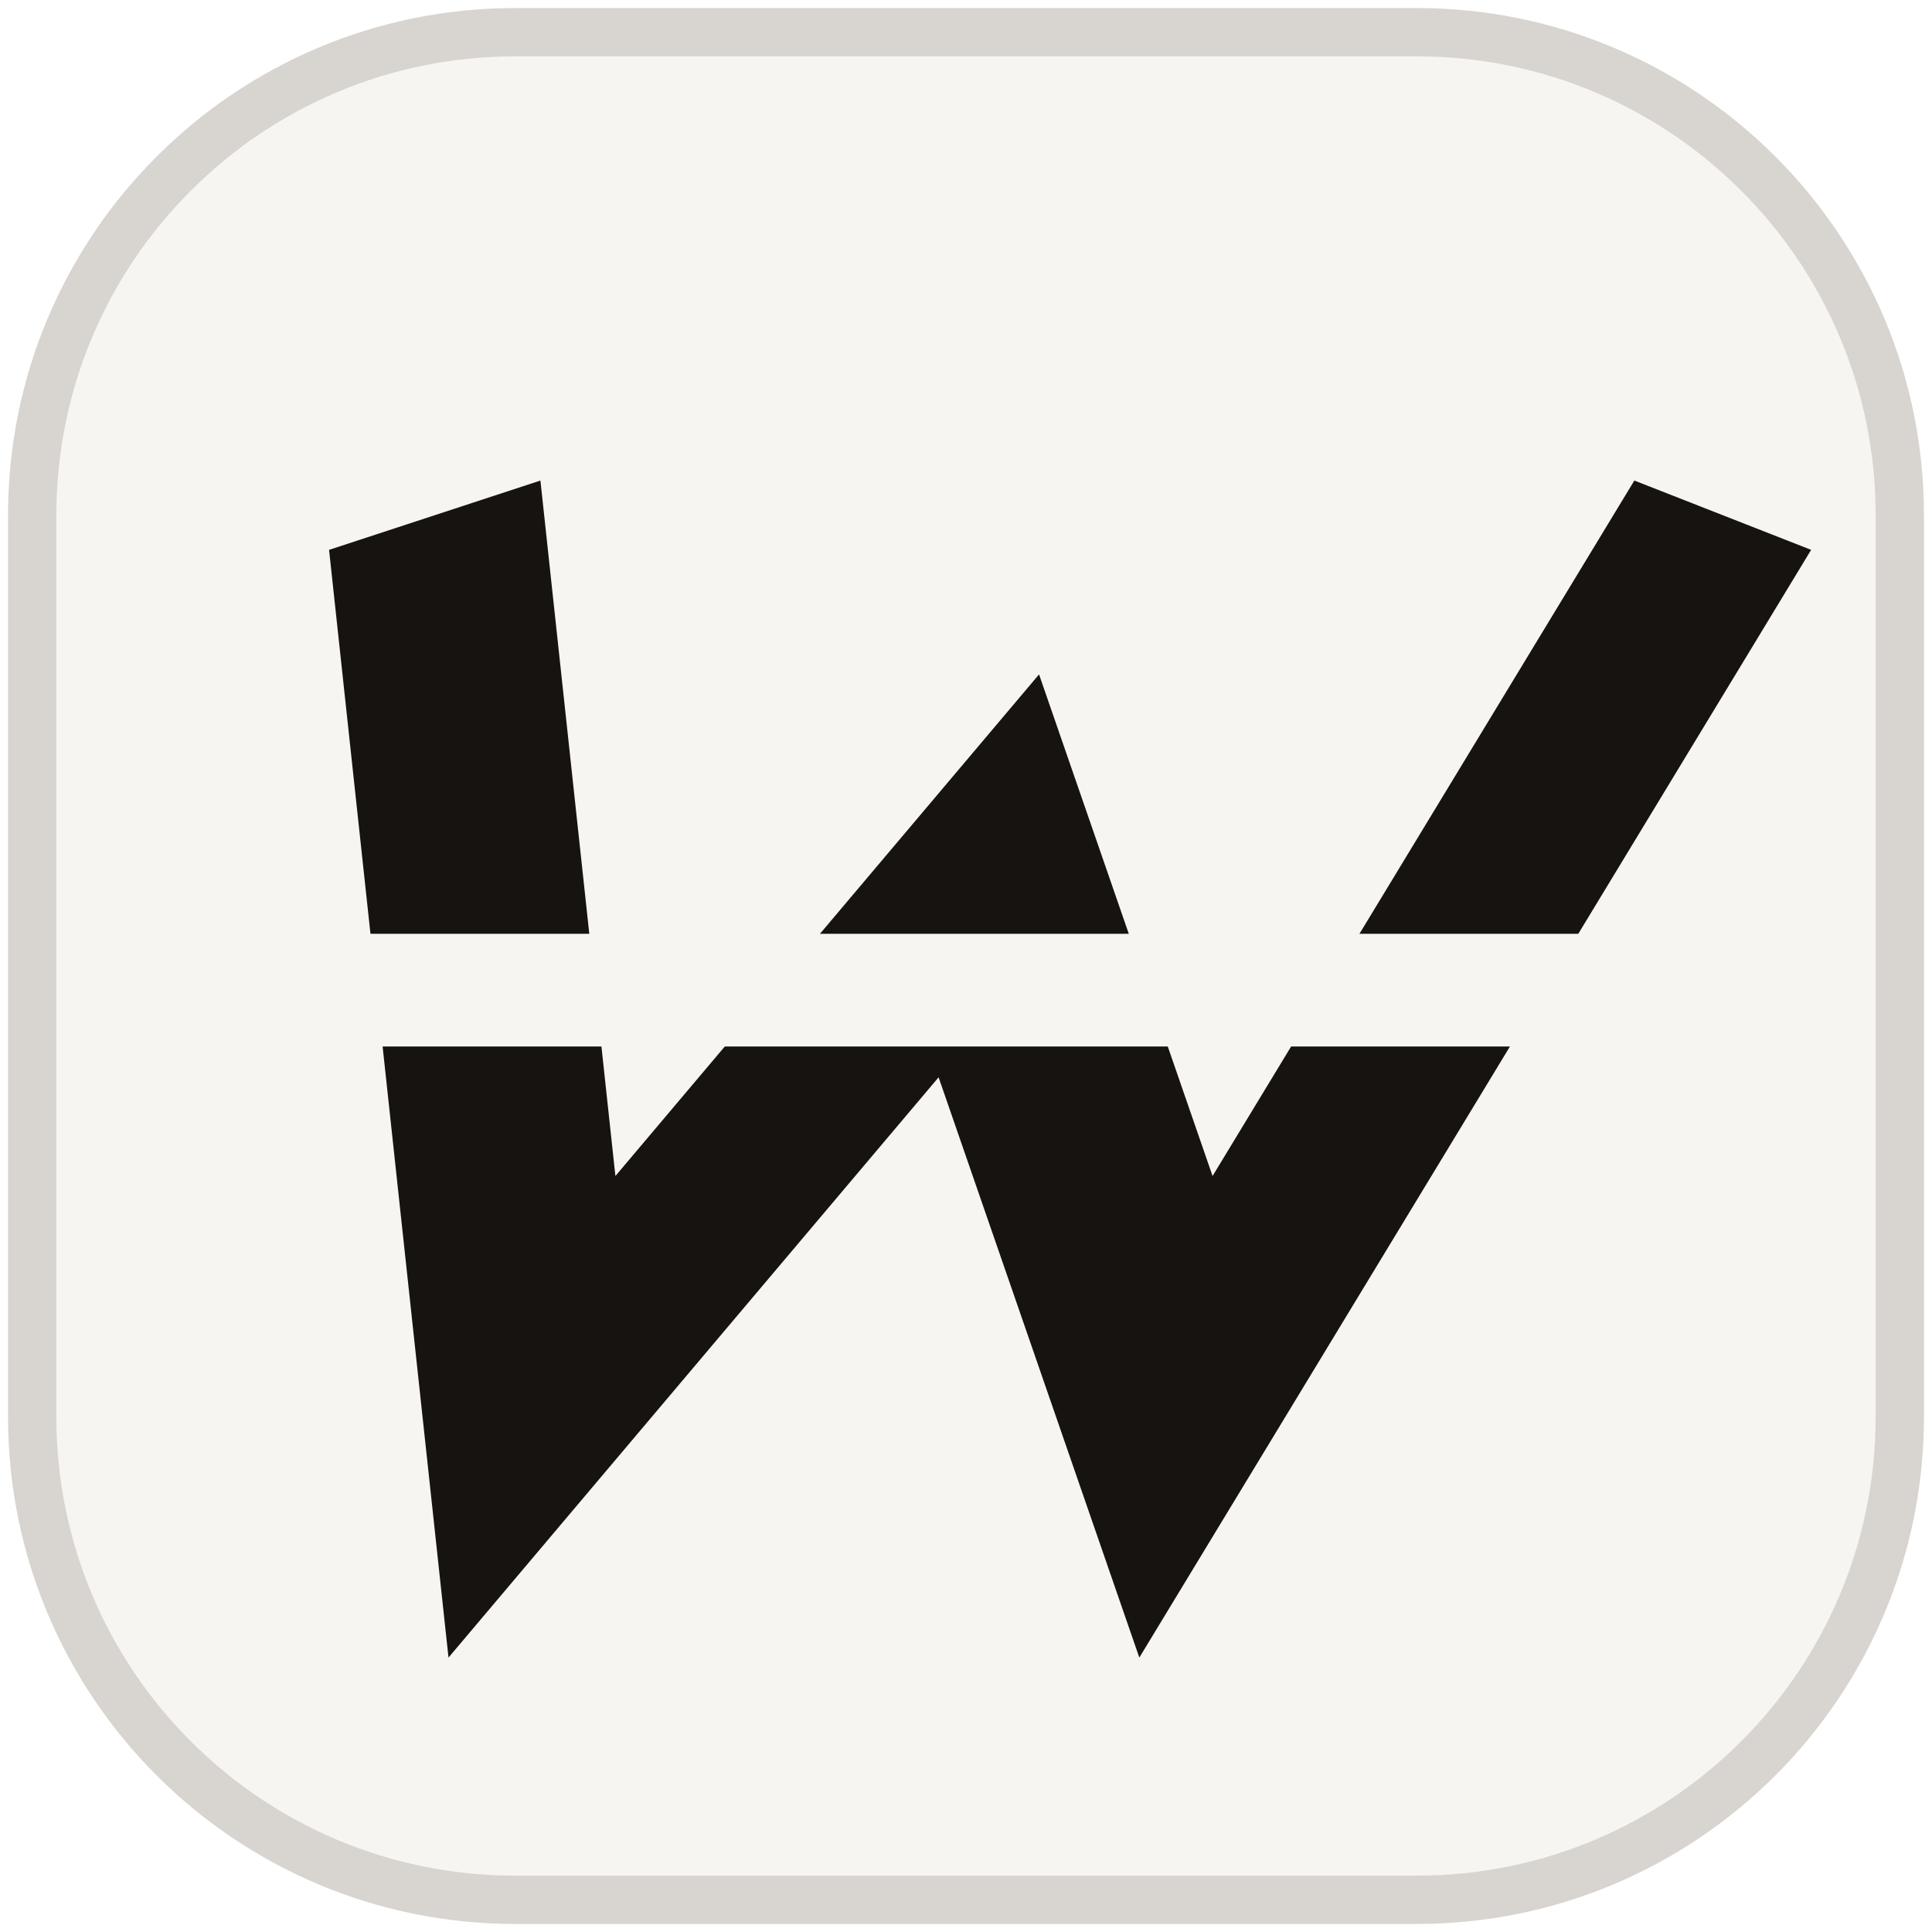
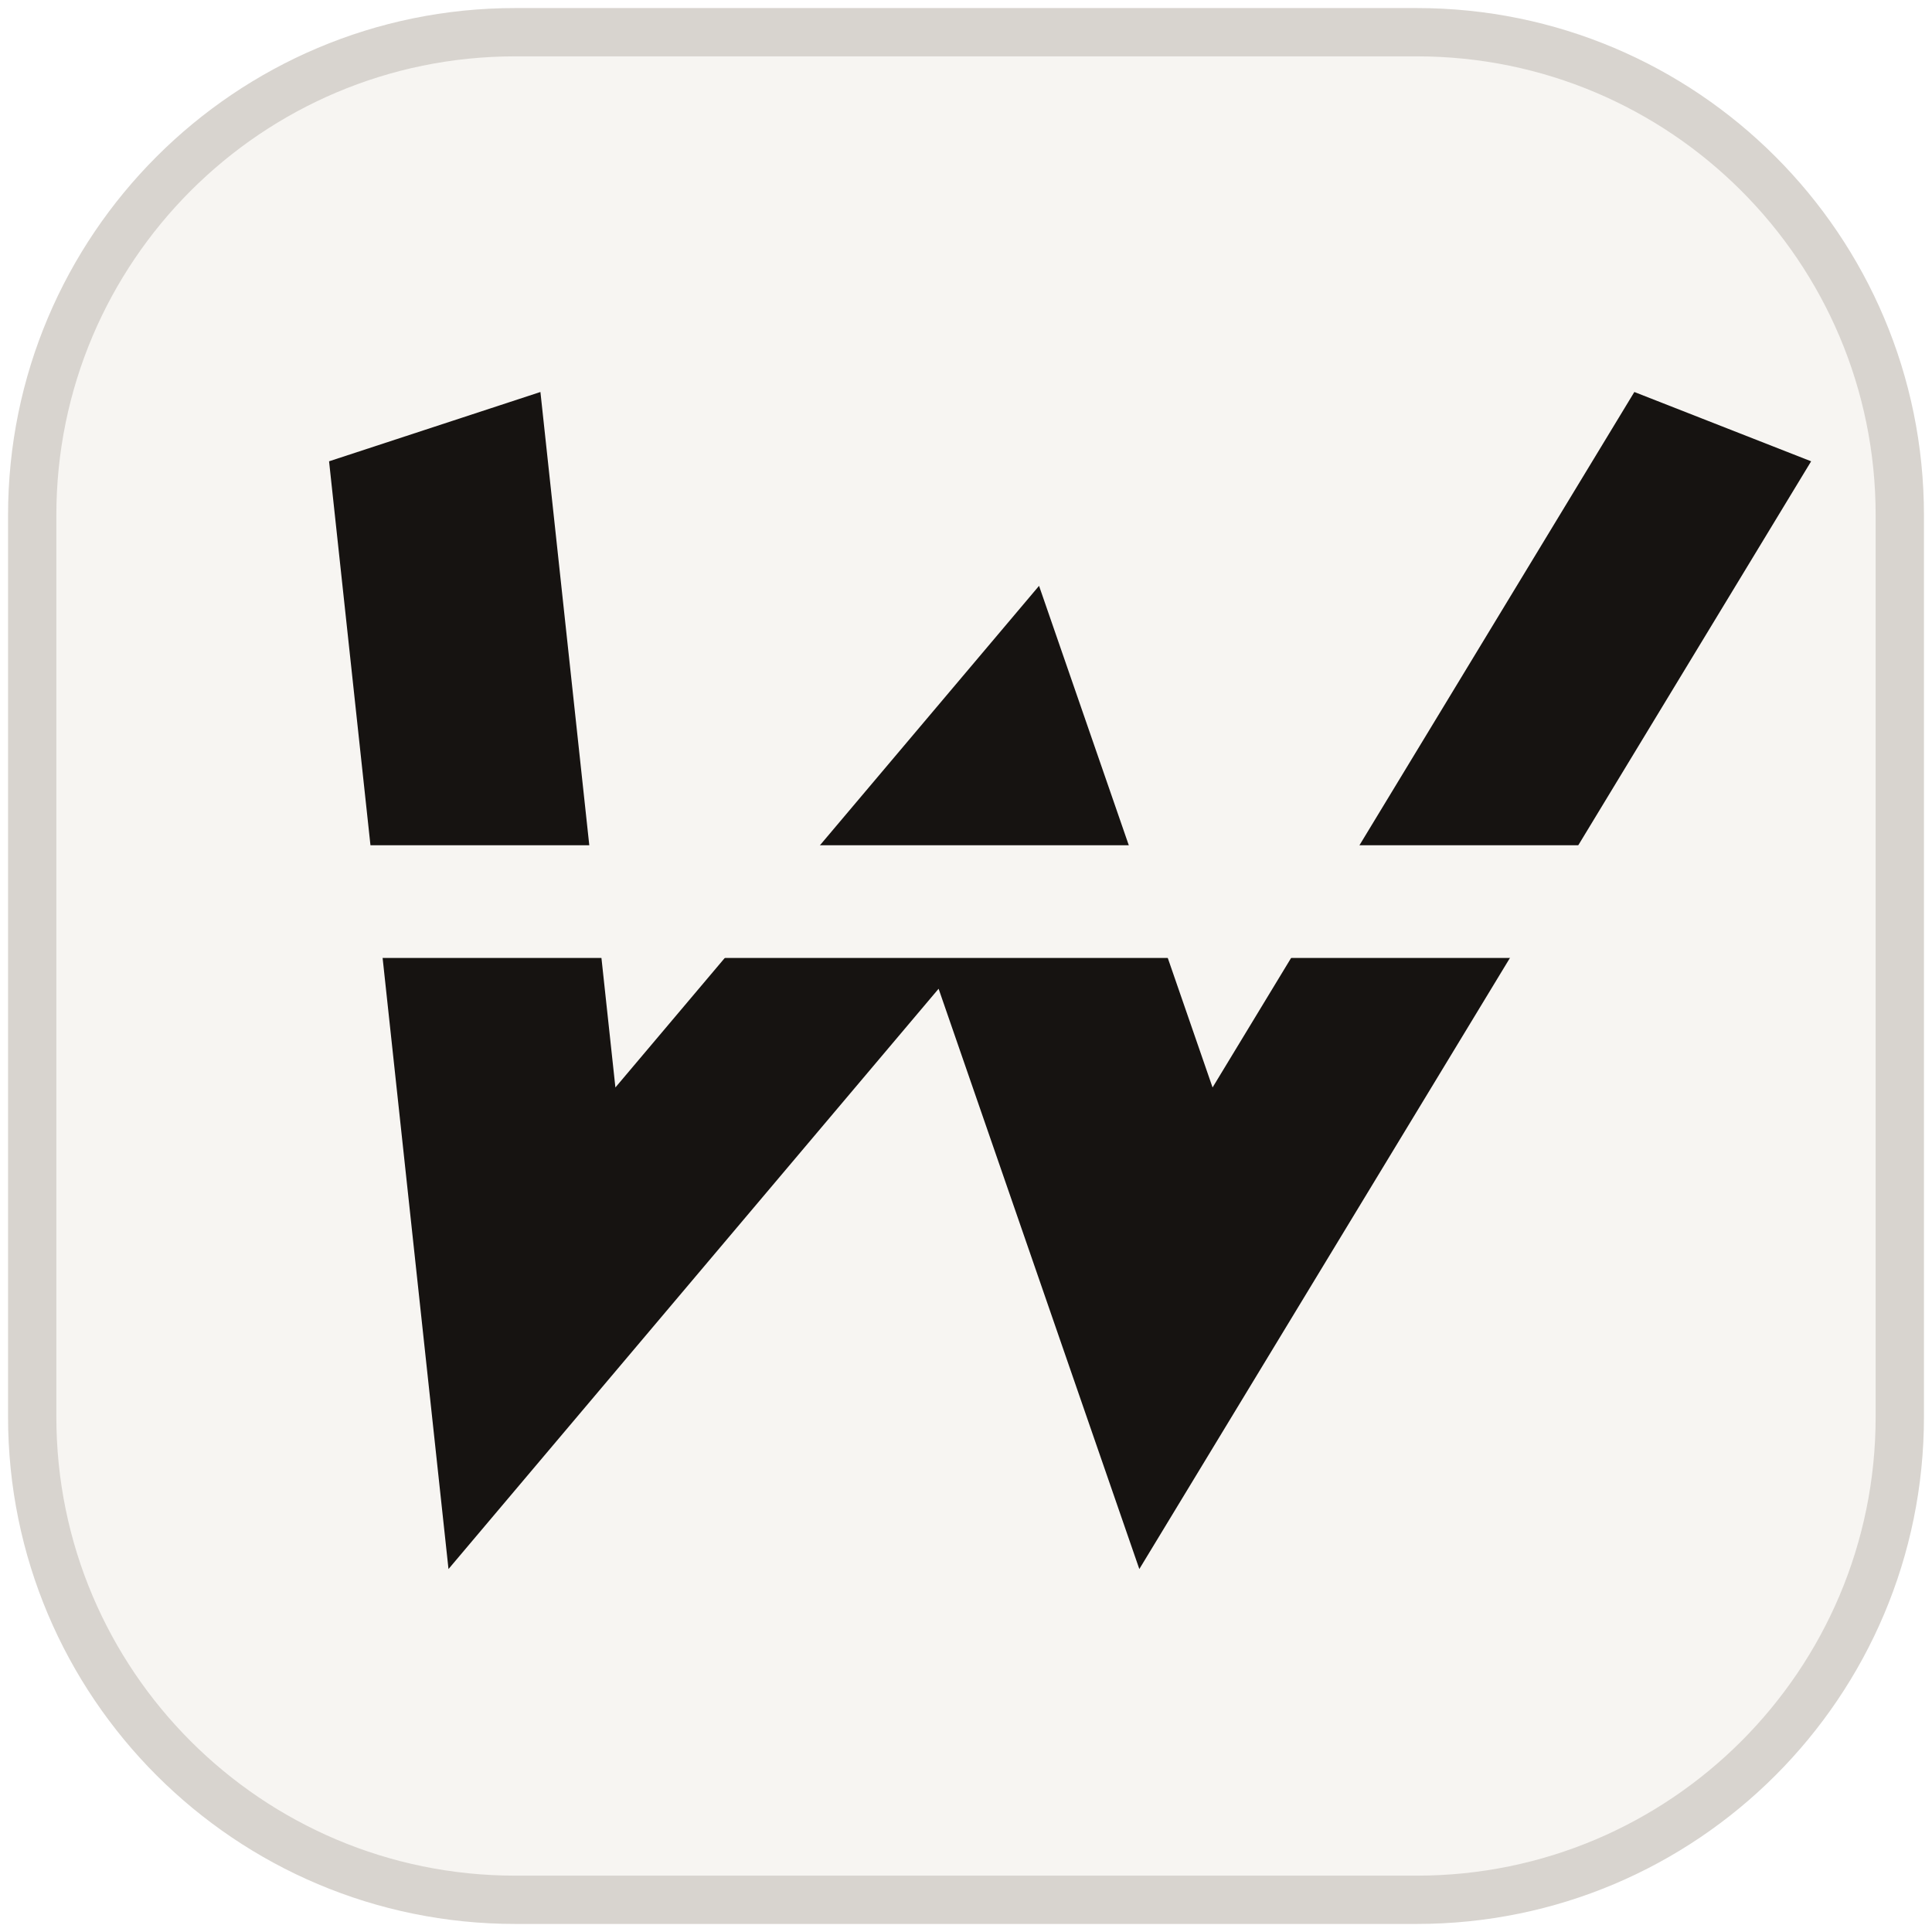
<svg xmlns="http://www.w3.org/2000/svg" viewBox="0 0 120 120">
  <rect x="2" y="2" width="116" height="116" rx="30" fill="#f7f5f2" stroke="#d8d4cf" stroke-width="3" />
-   <g transform="translate(8,28) scale(0.4)">
+   <g transform="translate(8,22.5) scale(0.4)">
    <g transform="translate(40,0) skewX(-14)">
      <path d="M10 10 L60 150 L110 66 L160 150 L210 10" fill="none" stroke="#161311" stroke-width="32" stroke-linejoin="miter" stroke-linecap="butt" />
    </g>
  </g>
-   <rect x="8" y="58" width="104" height="7" fill="#f7f5f2" />
+   <rect x="8" y="52.5" width="104" height="7" fill="#f7f5f2" />
</svg>
